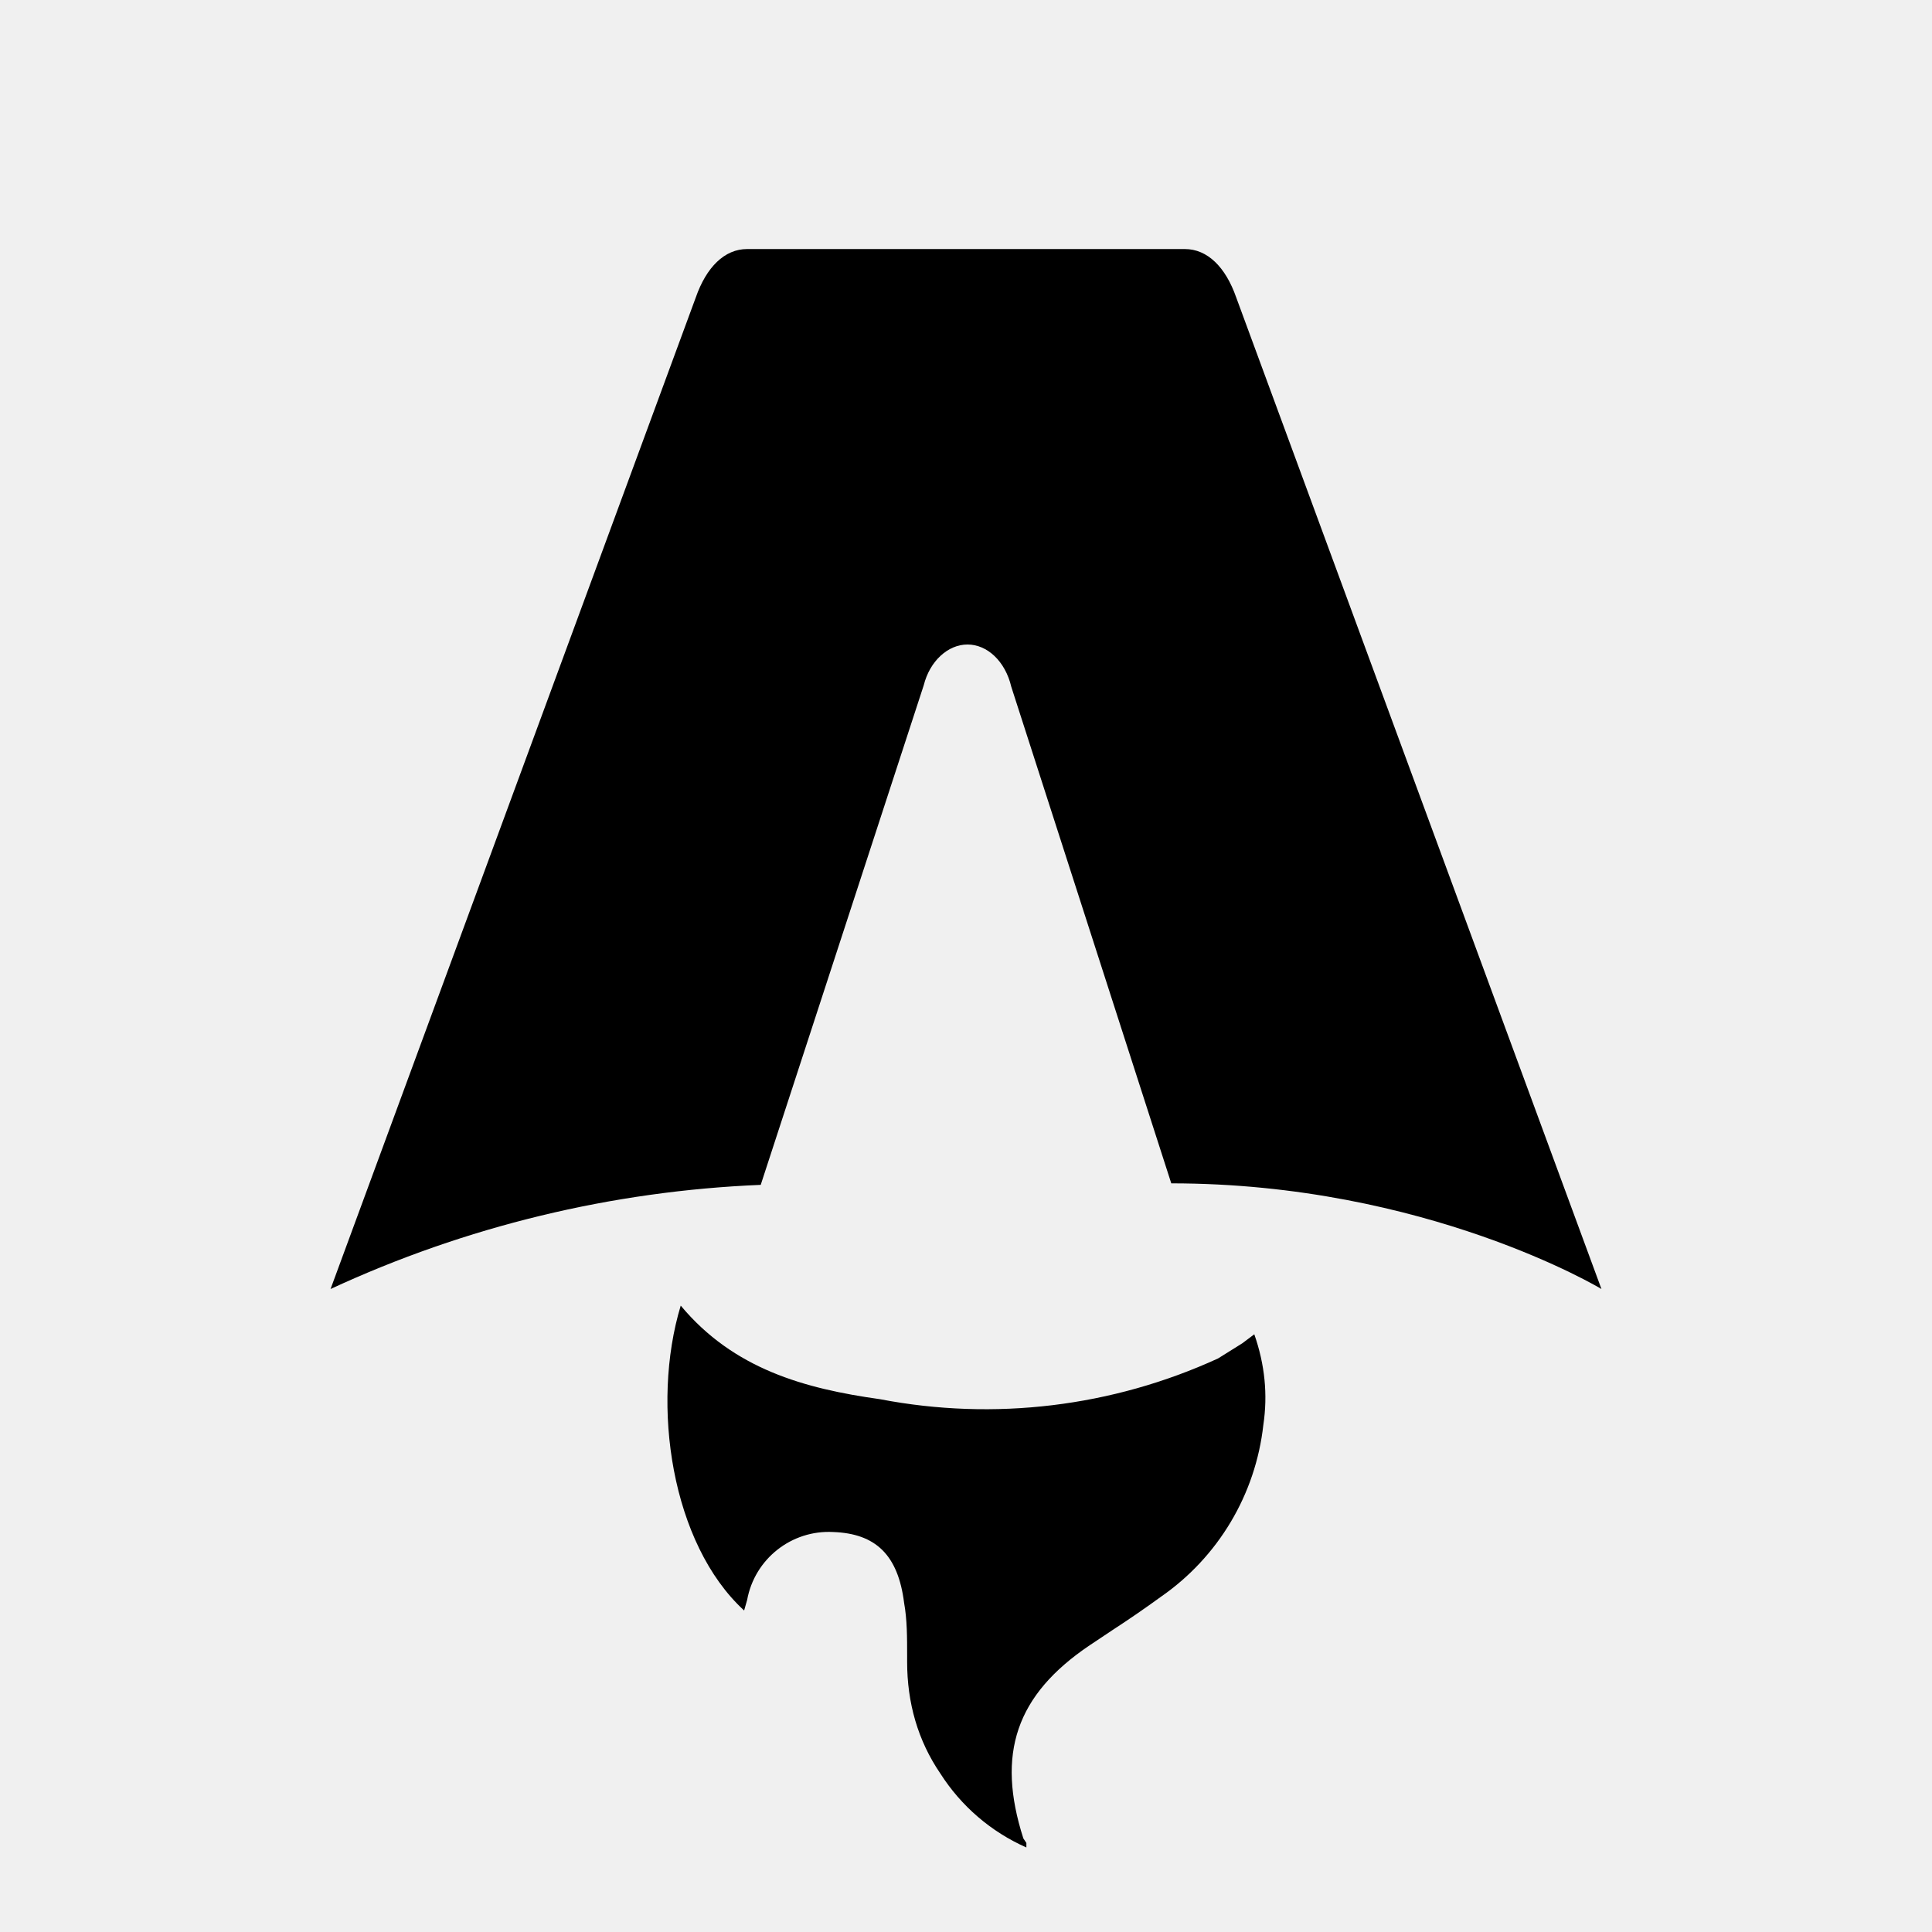
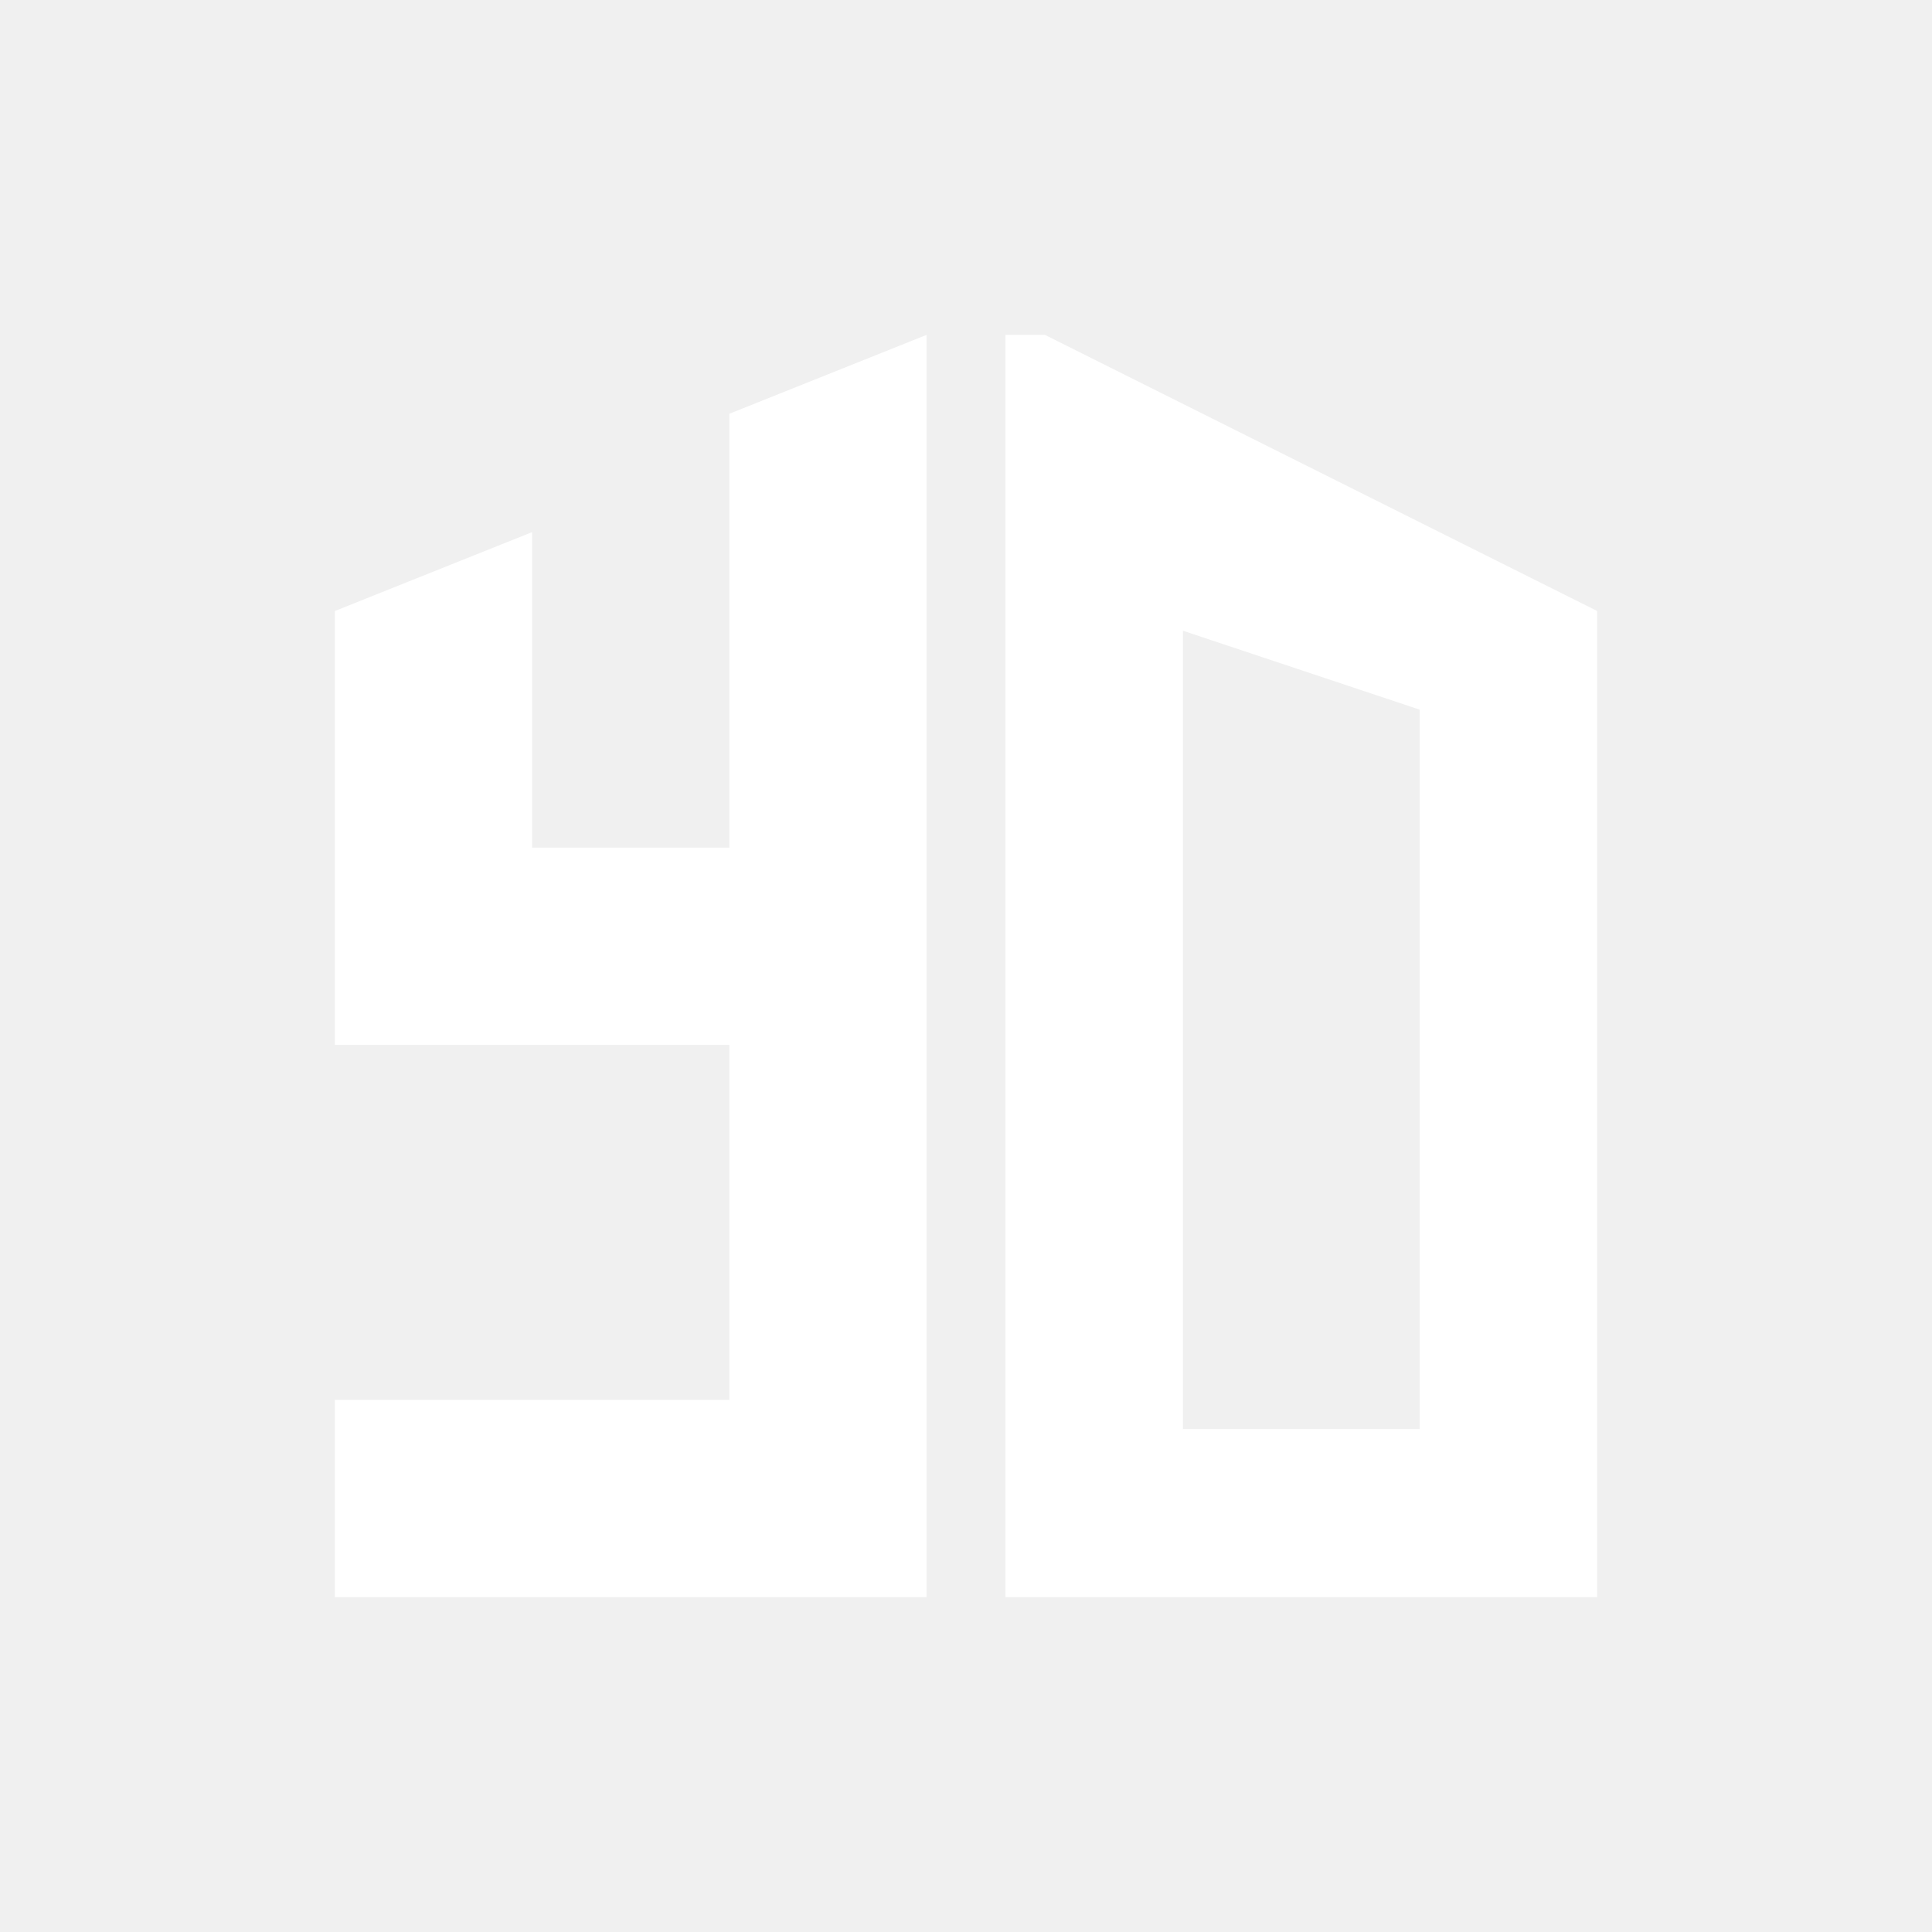
- <svg xmlns="http://www.w3.org/2000/svg" fill="none" viewBox="0 0 128 128">
-   <path d="M50.4 78.5a75.1 75.1 0 0 0-28.5 6.9l24.2-65.7c.7-2 1.9-3.2 3.4-3.2h29c1.5 0 2.7 1.2 3.4 3.2l24.2 65.7s-11.6-7-28.5-7L67 45.5c-.4-1.7-1.6-2.8-2.9-2.8-1.3 0-2.5 1.1-2.9 2.7L50.4 78.5Zm-1.1 28.2Zm-4.2-20.2c-2 6.6-.6 15.8 4.2 20.2a17.5 17.5 0 0 1 .2-.7 5.5 5.5 0 0 1 5.7-4.5c2.8.1 4.3 1.5 4.7 4.7.2 1.1.2 2.3.2 3.5v.4c0 2.7.7 5.2 2.2 7.4a13 13 0 0 0 5.7 4.9v-.3l-.2-.3c-1.8-5.6-.5-9.5 4.4-12.8l1.5-1a73 73 0 0 0 3.2-2.2 16 16 0 0 0 6.8-11.4c.3-2 .1-4-.6-6l-.8.6-1.6 1a37 37 0 0 1-22.4 2.7c-5-.7-9.7-2-13.2-6.2Z" />
-   <style>
-         path { fill: #000; }
-         @media (prefers-color-scheme: dark) {
-             path { fill: #FFF; }
-         }
-     </style>
+ <svg xmlns="http://www.w3.org/2000/svg" width="150" height="150" viewBox="0 0 150 150" fill="none">
+   <g clip-path="url(#clip0_101_36)">
+     <path d="M71.938 124H26V108.688H56.625V81.125H26V47.438L41.312 41.312V65.812H56.625V32.125L71.938 26V124Z" fill="white" />
+     <path fill-rule="evenodd" clip-rule="evenodd" d="M78.062 124H124V47.438L81.125 26H78.062V124ZM110.219 55.094L91.844 48.969V79.594V110.946H110.219V55.094Z" fill="white" />
+   </g>
+   <defs>
+     <clipPath id="clip0_101_36">
+       <rect width="98" height="98" fill="white" transform="translate(26 26)" />
+     </clipPath>
+   </defs>
</svg>
